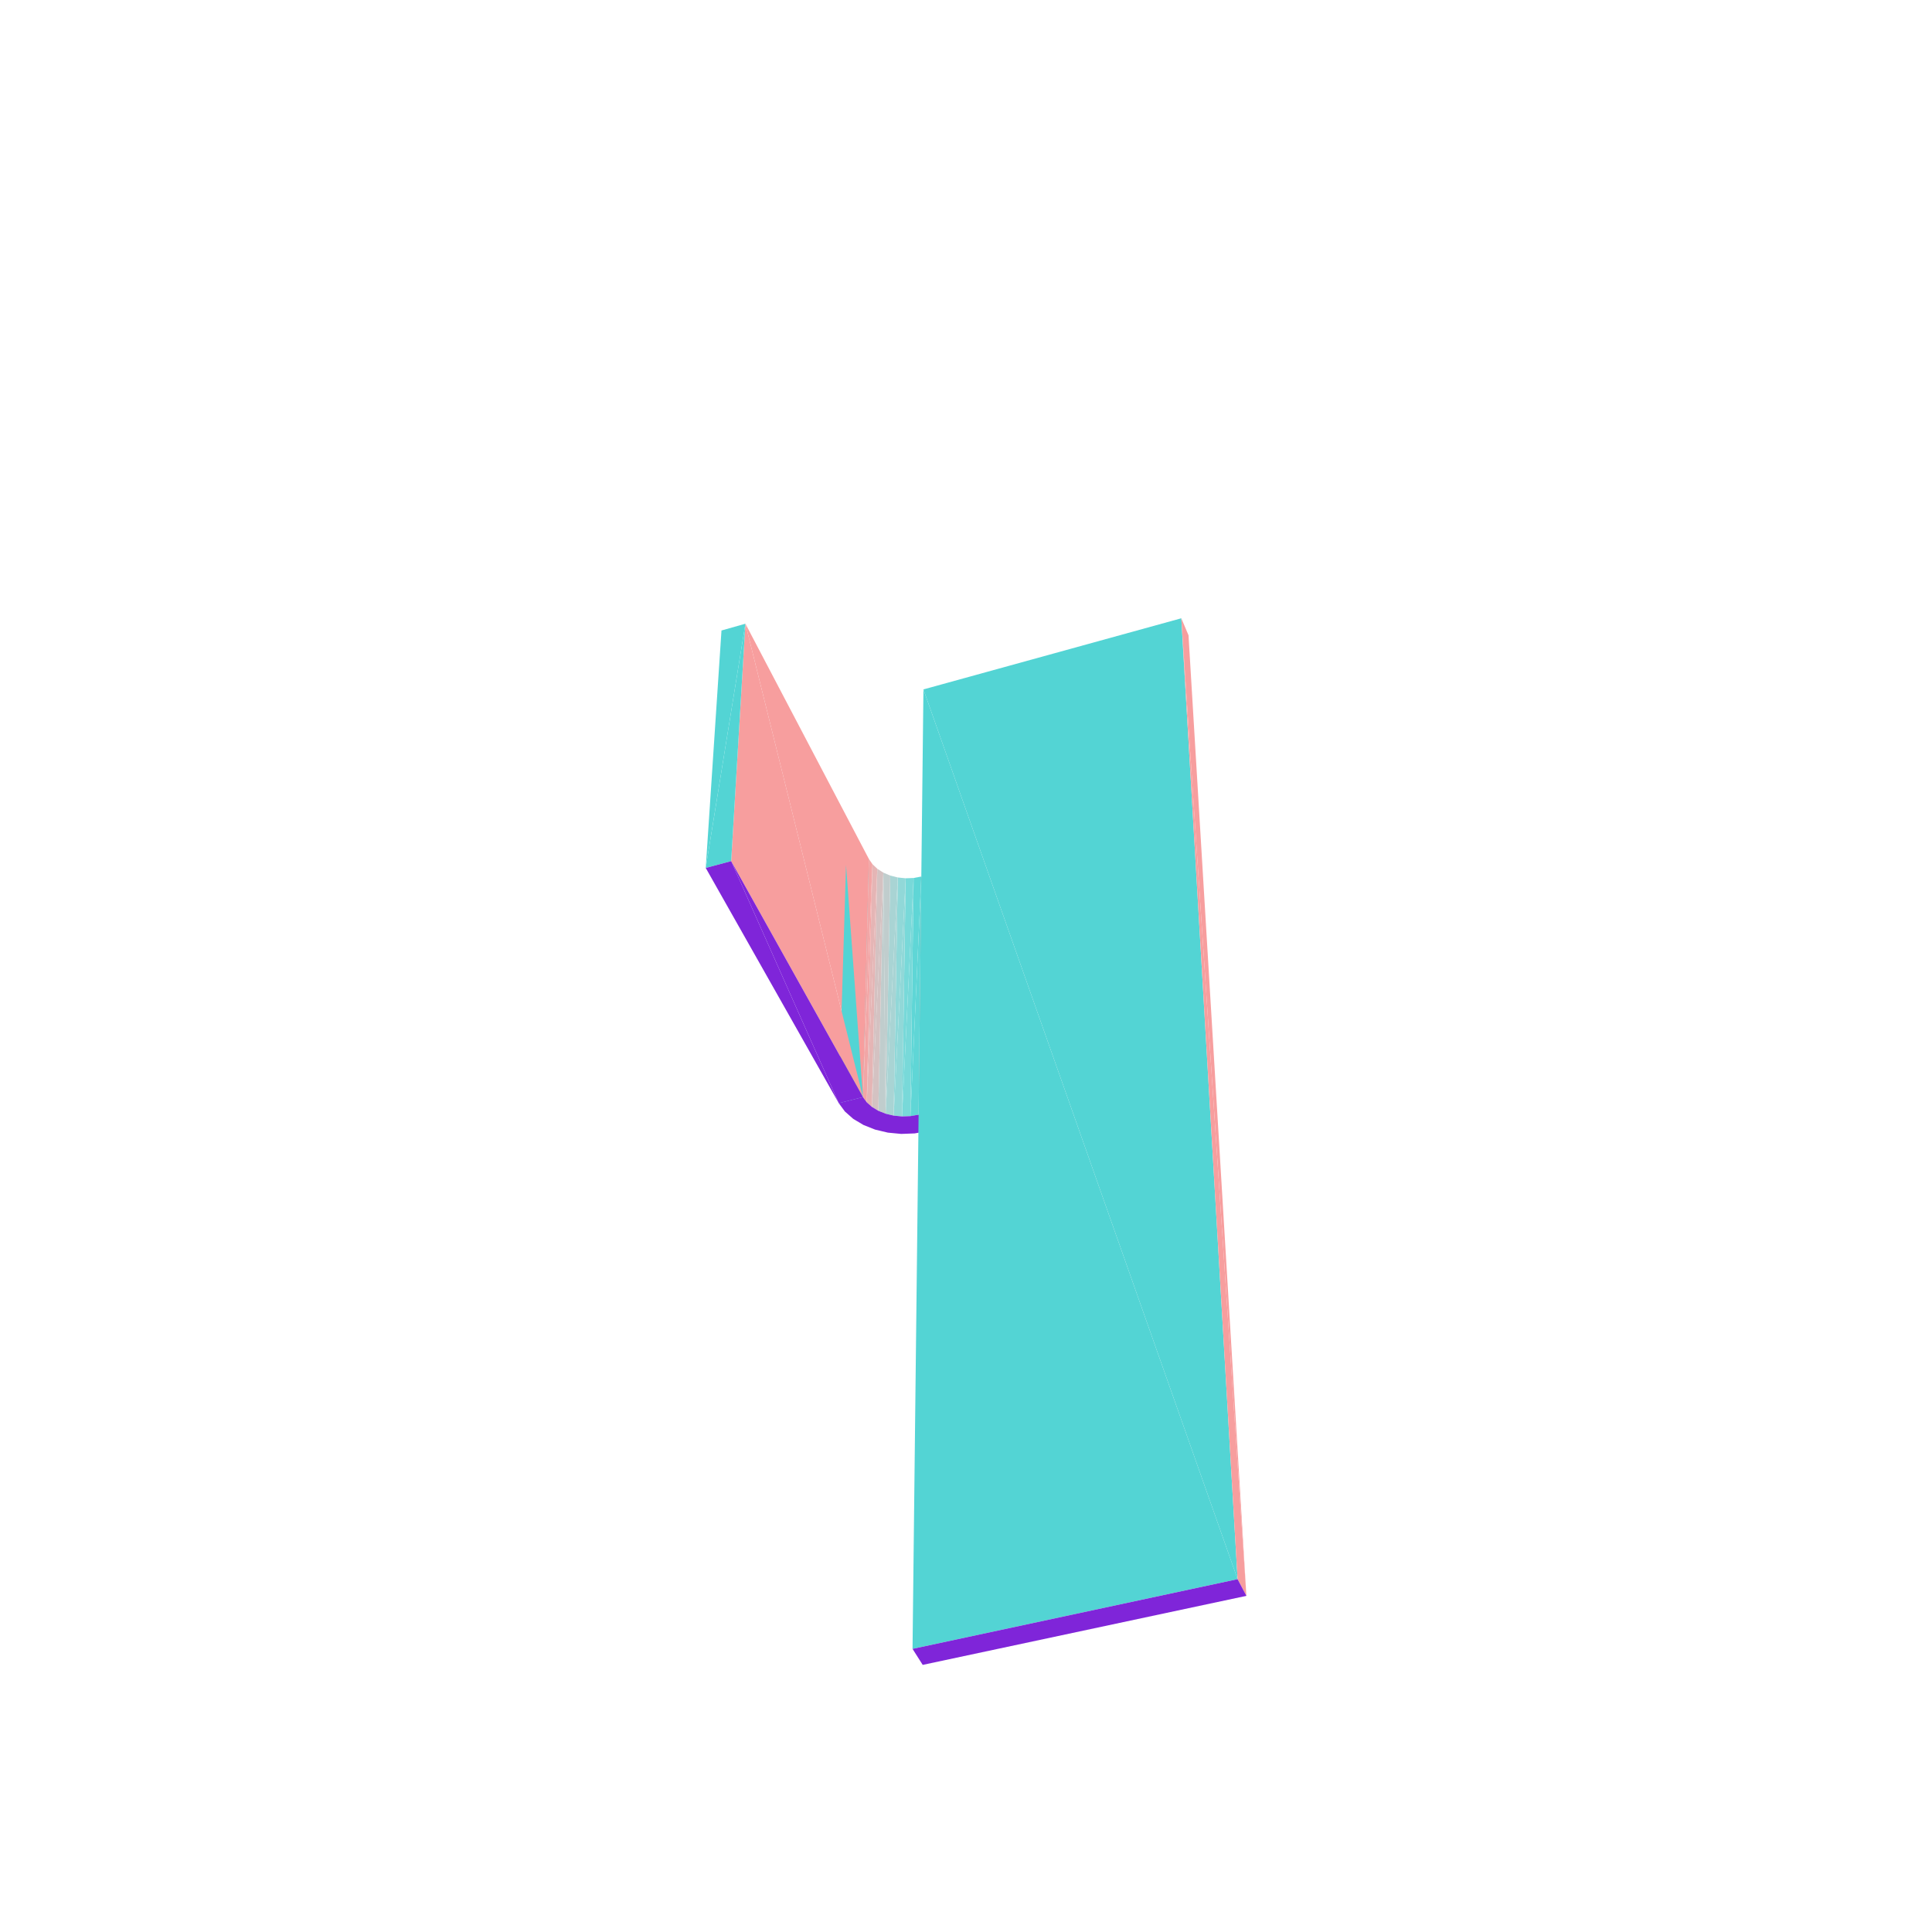
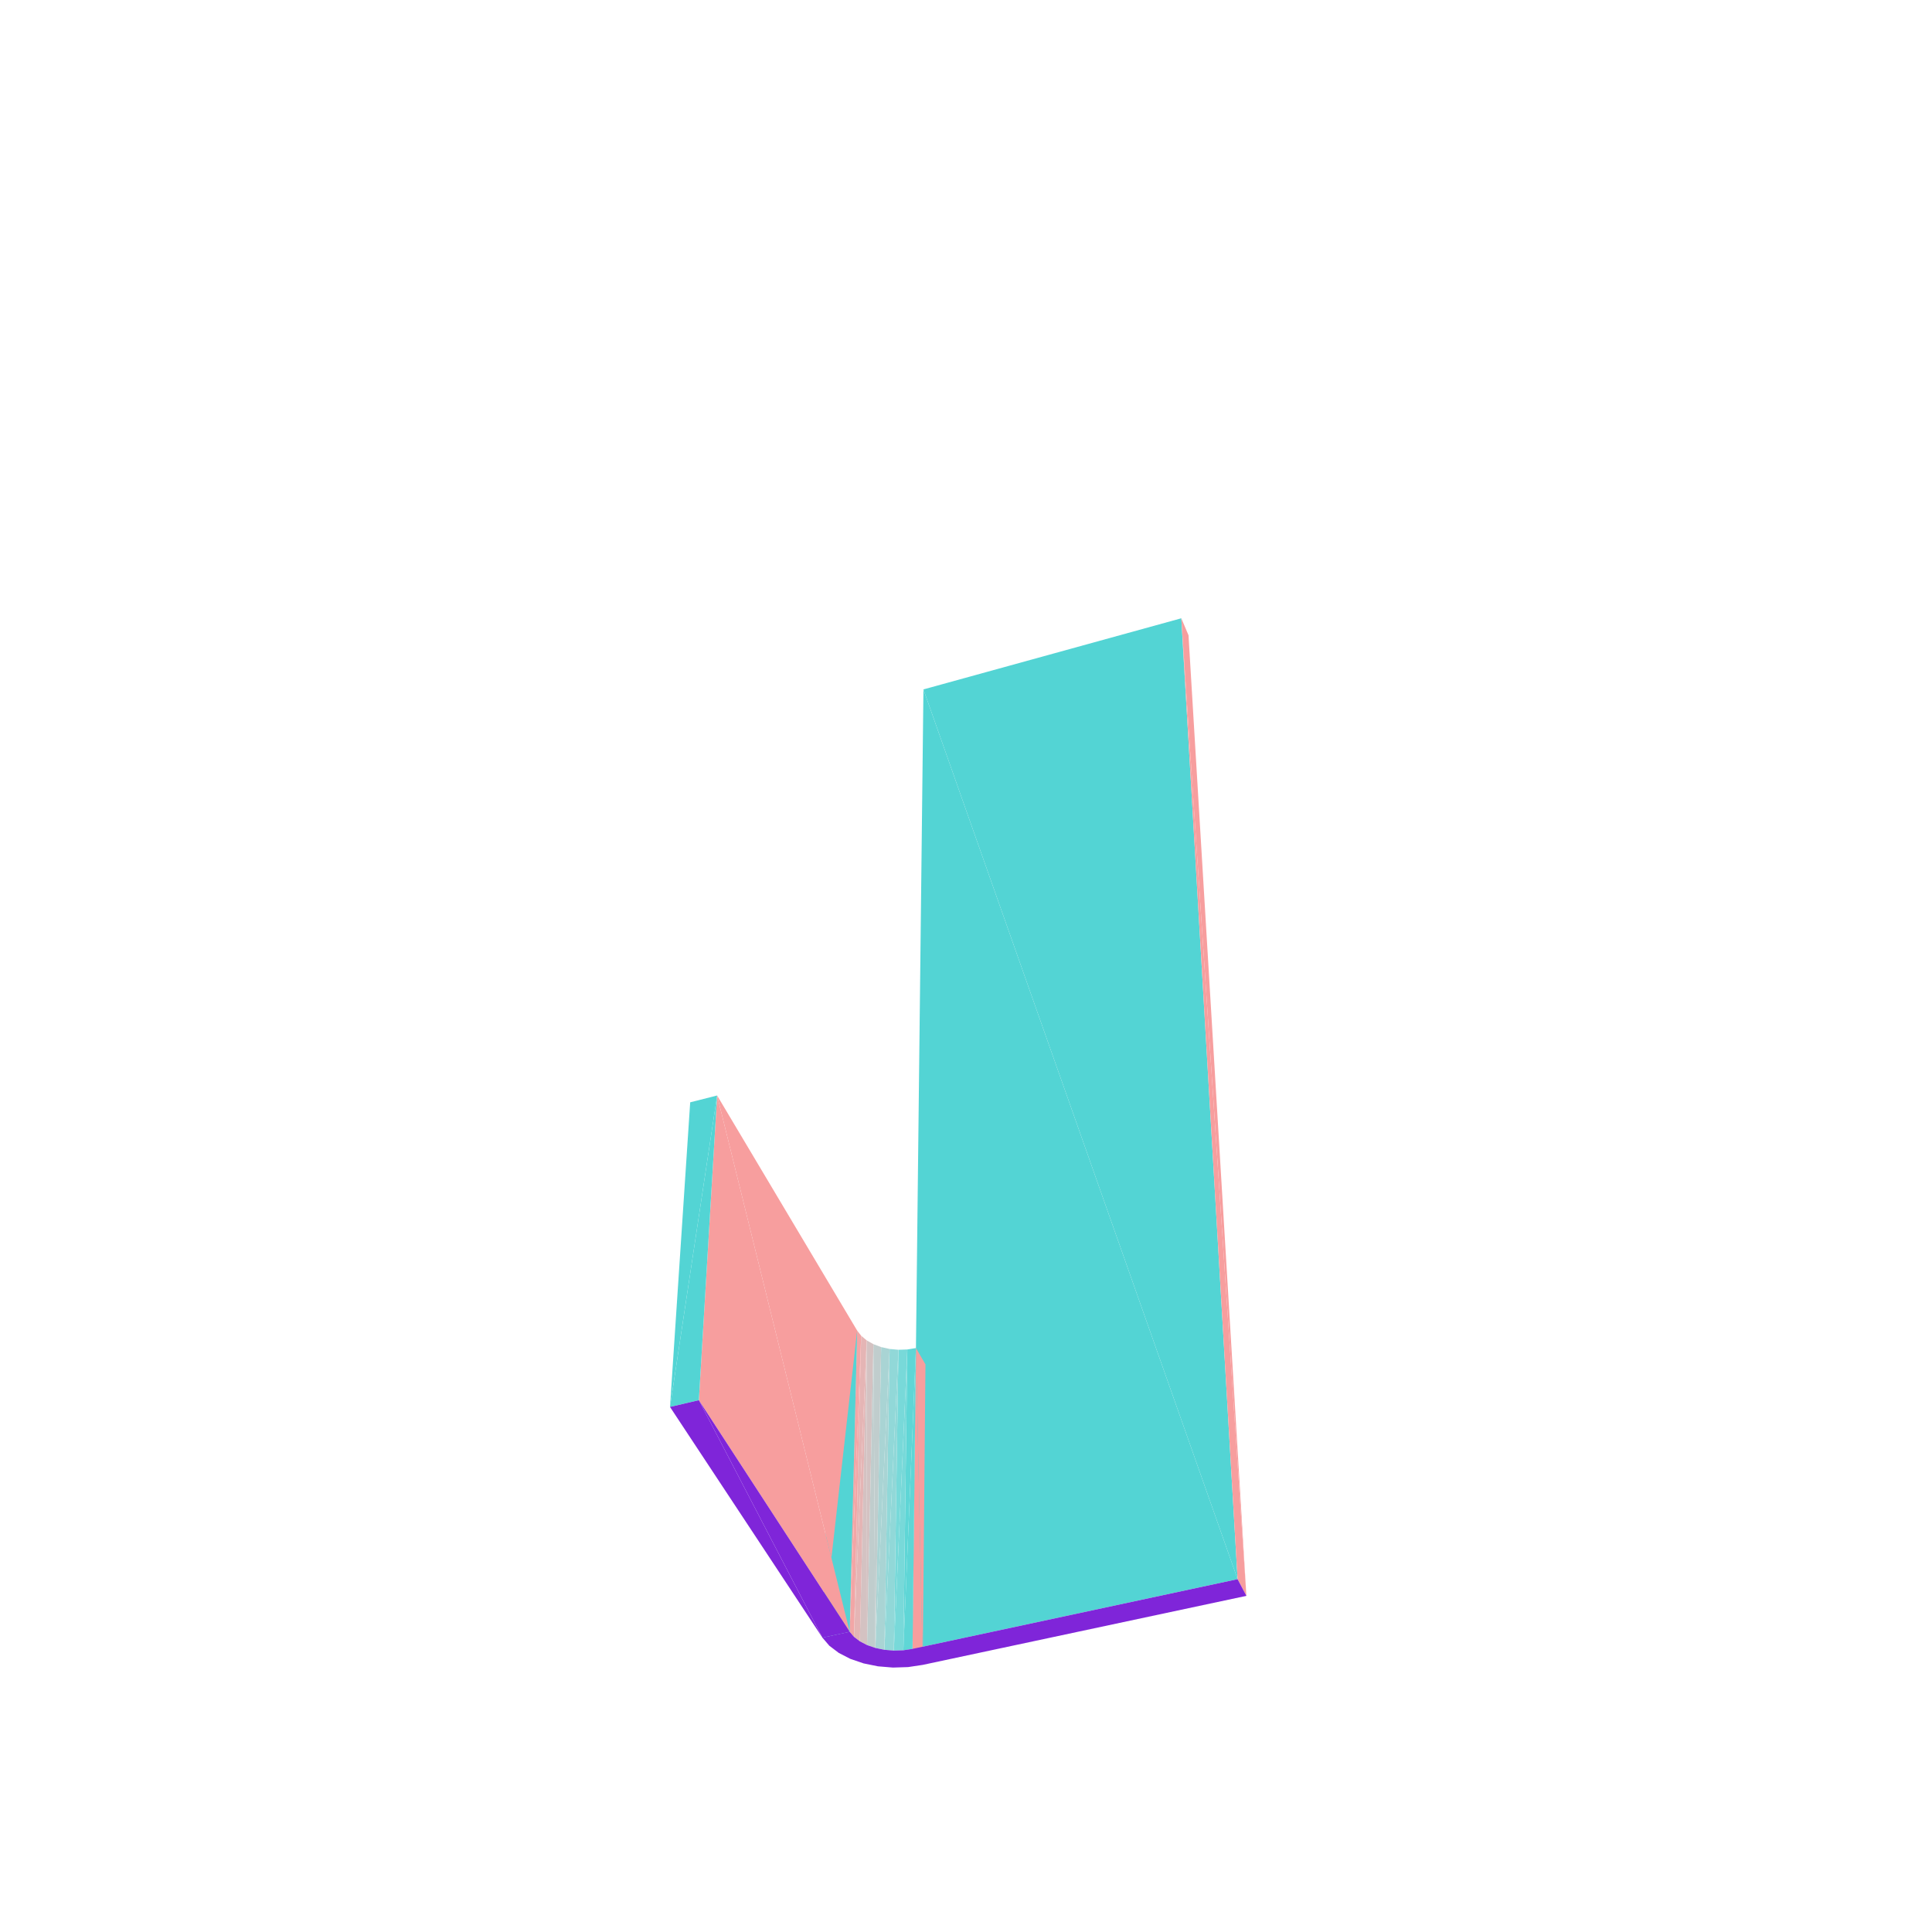
<svg xmlns="http://www.w3.org/2000/svg" viewBox="-250 -250 500 500" width="500" height="500">
-   <path d="M-12.266,38.481L-9.372,-18.885L-11.566,-23.151z" style="fill:rgb(247,158,158)" />
-   <path d="M-16.556,38.931L-13.556,-22.781L-15.611,-22.7z" style="fill:rgb(120,217,217)" />
-   <path d="M-18.722,38.721L-15.611,-22.7L-17.653,-22.91z" style="fill:rgb(145,216,216)" />
-   <path d="M-14.377,38.85L-11.566,-23.151L-13.556,-22.781z" style="fill:rgb(95,214,214)" />
-   <path d="M-20.792,38.227L-17.653,-22.91L-19.605,-23.404z" style="fill:rgb(169,212,212)" />
-   <path d="M-21.393,-24.164L-20.792,38.227L-19.605,-23.404z" style="fill:rgb(192,205,205)" />
-   <path d="M-24.342,36.472L-21.393,-24.164L-22.95,-25.161z" style="fill:rgb(212,194,194)" />
-   <path d="M-25.686,35.276L-22.95,-25.161L-24.215,-26.358z" style="fill:rgb(229,181,181)" />
-   <path d="M-31.045,-26.14L-26.67,33.924L-25.141,-27.71z" style="fill:rgb(83,212,212)" />
-   <path d="M-26.67,33.924L-24.215,-26.358L-25.141,-27.71z" style="fill:rgb(242,166,166)" />
-   <path d="M-9.372,-18.885L-12.266,38.481L-9.937,42.742z" style="fill:rgb(247,158,158)" />
-   <path d="M-13.556,-22.781L-16.556,38.931L-14.377,38.85z" style="fill:rgb(120,217,217)" />
-   <path d="M-15.611,-22.7L-18.722,38.721L-16.556,38.931z" style="fill:rgb(145,216,216)" />
-   <path d="M-11.566,-23.151L-14.377,38.85L-12.266,38.481z" style="fill:rgb(95,214,214)" />
-   <path d="M-17.653,-22.91L-20.792,38.227L-18.722,38.721z" style="fill:rgb(169,212,212)" />
-   <path d="M-20.792,38.227L-21.393,-24.164L-22.69,37.468z" style="fill:rgb(192,205,205)" />
-   <path d="M-21.393,-24.164L-24.342,36.472L-22.69,37.468z" style="fill:rgb(212,194,194)" />
-   <path d="M-22.95,-25.161L-25.686,35.276L-24.342,36.472z" style="fill:rgb(229,181,181)" />
-   <path d="M-57.09,-88.582L-26.67,33.924L-25.141,-27.71z" style="fill:rgb(247,158,158)" />
-   <path d="M-26.67,33.924L-31.045,-26.14L-32.93,35.493z" style="fill:rgb(83,212,212)" />
-   <path d="M-24.215,-26.358L-26.67,33.924L-25.686,35.276z" style="fill:rgb(242,166,166)" />
  <path d="M-11.015,-71.581L70.29,158.689L55.721,-89.989z" style="fill:rgb(83,212,212)" />
  <path d="M55.721,-89.989L72.567,163.005L57.584,-85.599z" style="fill:rgb(247,158,158)" />
-   <path d="M-16.556,38.931L-16.772,43.456L-13.3,43.327zM-18.722,38.721L-20.221,43.123L-16.772,43.456zM-12.266,38.481L-13.3,43.327L-9.937,42.742zM-22.69,37.468L-23.522,42.34L-20.221,43.123zM-16.556,38.931L-13.3,43.327L-14.377,38.85zM-18.722,38.721L-16.772,43.456L-16.556,38.931zM-14.377,38.85L-13.3,43.327L-12.266,38.481zM-20.792,38.227L-20.221,43.123L-18.722,38.721zM-22.69,37.468L-20.221,43.123L-20.792,38.227zM-26.67,33.924L-26.55,41.135L-23.522,42.34zM-24.342,36.472L-23.522,42.34L-22.69,37.468zM-26.67,33.924L-29.192,39.552L-26.55,41.135zM-25.686,35.276L-23.522,42.34L-24.342,36.472zM-26.67,33.924L-23.522,42.34L-25.686,35.276zM-26.67,33.924L-31.347,37.648L-29.192,39.552zM-31.347,37.648L-26.67,33.924L-32.93,35.493z" style="fill:rgb(127,37,217)" />
-   <path d="M-67.355,-25.375L-57.09,-88.582L-63.28,-86.829z" style="fill:rgb(83,212,212)" />
-   <path d="M-26.67,33.924L-57.09,-88.582L-60.772,-27.14z" style="fill:rgb(247,158,158)" />
-   <path d="M-60.772,-27.14L-32.93,35.493L-26.67,33.924z" style="fill:rgb(127,37,217)" />
-   <path d="M-57.09,-88.582L-67.355,-25.375L-60.772,-27.14z" style="fill:rgb(83,212,212)" />
-   <path d="M-32.93,35.493L-60.772,-27.14L-67.355,-25.375z" style="fill:rgb(127,37,217)" />
  <path d="M70.29,158.689L-11.015,-71.581L-13.837,176.73z" style="fill:rgb(83,212,212)" />
-   <path d="M72.567,163.005L55.721,-89.989L70.29,158.689z" style="fill:rgb(247,158,158)" />
-   <path d="M-11.203,180.872L70.29,158.689L-13.837,176.73zM70.29,158.689L-11.203,180.872L72.567,163.005z" style="fill:rgb(127,37,217)" />
+   <path d="M72.567,163.005L55.721,-89.989L70.29,158.689zM-12.952,98.873L-11.203,180.872L-10.49,103.1z" style="fill:rgb(247,158,158)" />
+   <path d="M-18.675,177.168L-15.181,99.239L-17.482,99.319z" style="fill:rgb(120,217,217)" />
+   <path d="M-21.118,176.964L-17.482,99.319L-19.769,99.111z" style="fill:rgb(145,216,216)" />
+   <path d="M-16.217,177.089L-12.952,98.873L-15.181,99.239z" style="fill:rgb(95,214,214)" />
+   <path d="M-23.456,176.484L-19.769,99.111L-21.956,98.621z" style="fill:rgb(169,212,212)" />
+   <path d="M-23.96,97.868L-23.456,176.484L-21.956,98.621z" style="fill:rgb(192,205,205)" />
+   <path d="M-25.707,96.879L-25.599,175.746L-23.96,97.868z" style="fill:rgb(212,194,194)" />
+   <path d="M-28.987,173.612L-25.707,96.879L-27.128,95.692z" style="fill:rgb(229,181,181)" />
+   <path d="M-37.161,173.824L-28.169,94.35L-34.778,95.907z" style="fill:rgb(83,212,212)" />
+   <path d="M-30.103,172.296L-27.128,95.692L-28.169,94.35z" style="fill:rgb(242,166,166)" />
+   <path d="M-11.203,180.872L-12.952,98.873L-13.837,176.73z" style="fill:rgb(247,158,158)" />
+   <path d="M-15.181,99.239L-18.675,177.168L-16.217,177.089z" style="fill:rgb(120,217,217)" />
+   <path d="M-17.482,99.319L-21.118,176.964L-18.675,177.168z" style="fill:rgb(145,216,216)" />
+   <path d="M-12.952,98.873L-16.217,177.089L-13.837,176.73z" style="fill:rgb(95,214,214)" />
+   <path d="M-19.769,99.111L-23.456,176.484L-21.118,176.964z" style="fill:rgb(169,212,212)" />
+   <path d="M-23.456,176.484L-23.96,97.868L-25.599,175.746z" style="fill:rgb(192,205,205)" />
+   <path d="M-25.599,175.746L-25.707,96.879L-27.466,174.776z" style="fill:rgb(212,194,194)" />
+   <path d="M-25.707,96.879L-28.987,173.612L-27.466,174.776z" style="fill:rgb(229,181,181)" />
+   <path d="M-64.408,33.514L-30.103,172.296L-28.169,94.35z" style="fill:rgb(247,158,158)" />
+   <path d="M-27.128,95.692L-30.103,172.296L-28.987,173.612z" style="fill:rgb(242,166,166)" />
+   <path d="M-28.169,94.35L-37.161,173.824L-30.103,172.296z" style="fill:rgb(83,212,212)" />
+   <path d="M-18.675,177.168L-18.907,181.566L-14.994,181.441zM-21.118,176.964L-22.797,181.242L-18.907,181.566zM-13.837,176.73L-14.994,181.441L-11.203,180.872zM-25.599,175.746L-26.521,180.481L-22.797,181.242zM-18.675,177.168L-14.994,181.441L-16.217,177.089zM-21.118,176.964L-18.907,181.566L-18.675,177.168zM-16.217,177.089L-14.994,181.441L-13.837,176.73zM-23.456,176.484L-22.797,181.242L-21.118,176.964zM-25.599,175.746L-22.797,181.242L-23.456,176.484zM-30.103,172.296L-29.94,179.311L-26.521,180.481zM-27.466,174.776L-26.521,180.481L-25.599,175.746zM-30.103,172.296L-32.926,177.772L-29.94,179.311zM-28.987,173.612L-26.521,180.481L-27.466,174.776zM-30.103,172.296L-26.521,180.481L-28.987,173.612zM-30.103,172.296L-35.365,175.92L-32.926,177.772zM-35.365,175.92L-30.103,172.296L-37.161,173.824zM-11.203,180.872L70.29,158.689L-13.837,176.73zM70.29,158.689L-11.203,180.872L72.567,163.005z" style="fill:rgb(127,37,217)" />
+   <path d="M-76.605,114.116L-64.408,33.514L-71.377,35.279z" style="fill:rgb(83,212,212)" />
+   <path d="M-30.103,172.296L-64.408,33.514L-69.134,112.37z" style="fill:rgb(247,158,158)" />
+   <path d="M-69.134,112.37L-37.161,173.824L-30.103,172.296z" style="fill:rgb(127,37,217)" />
+   <path d="M-64.408,33.514L-76.605,114.116L-69.134,112.37z" style="fill:rgb(83,212,212)" />
+   <path d="M-37.161,173.824L-69.134,112.37L-76.605,114.116z" style="fill:rgb(127,37,217)" />
</svg>
